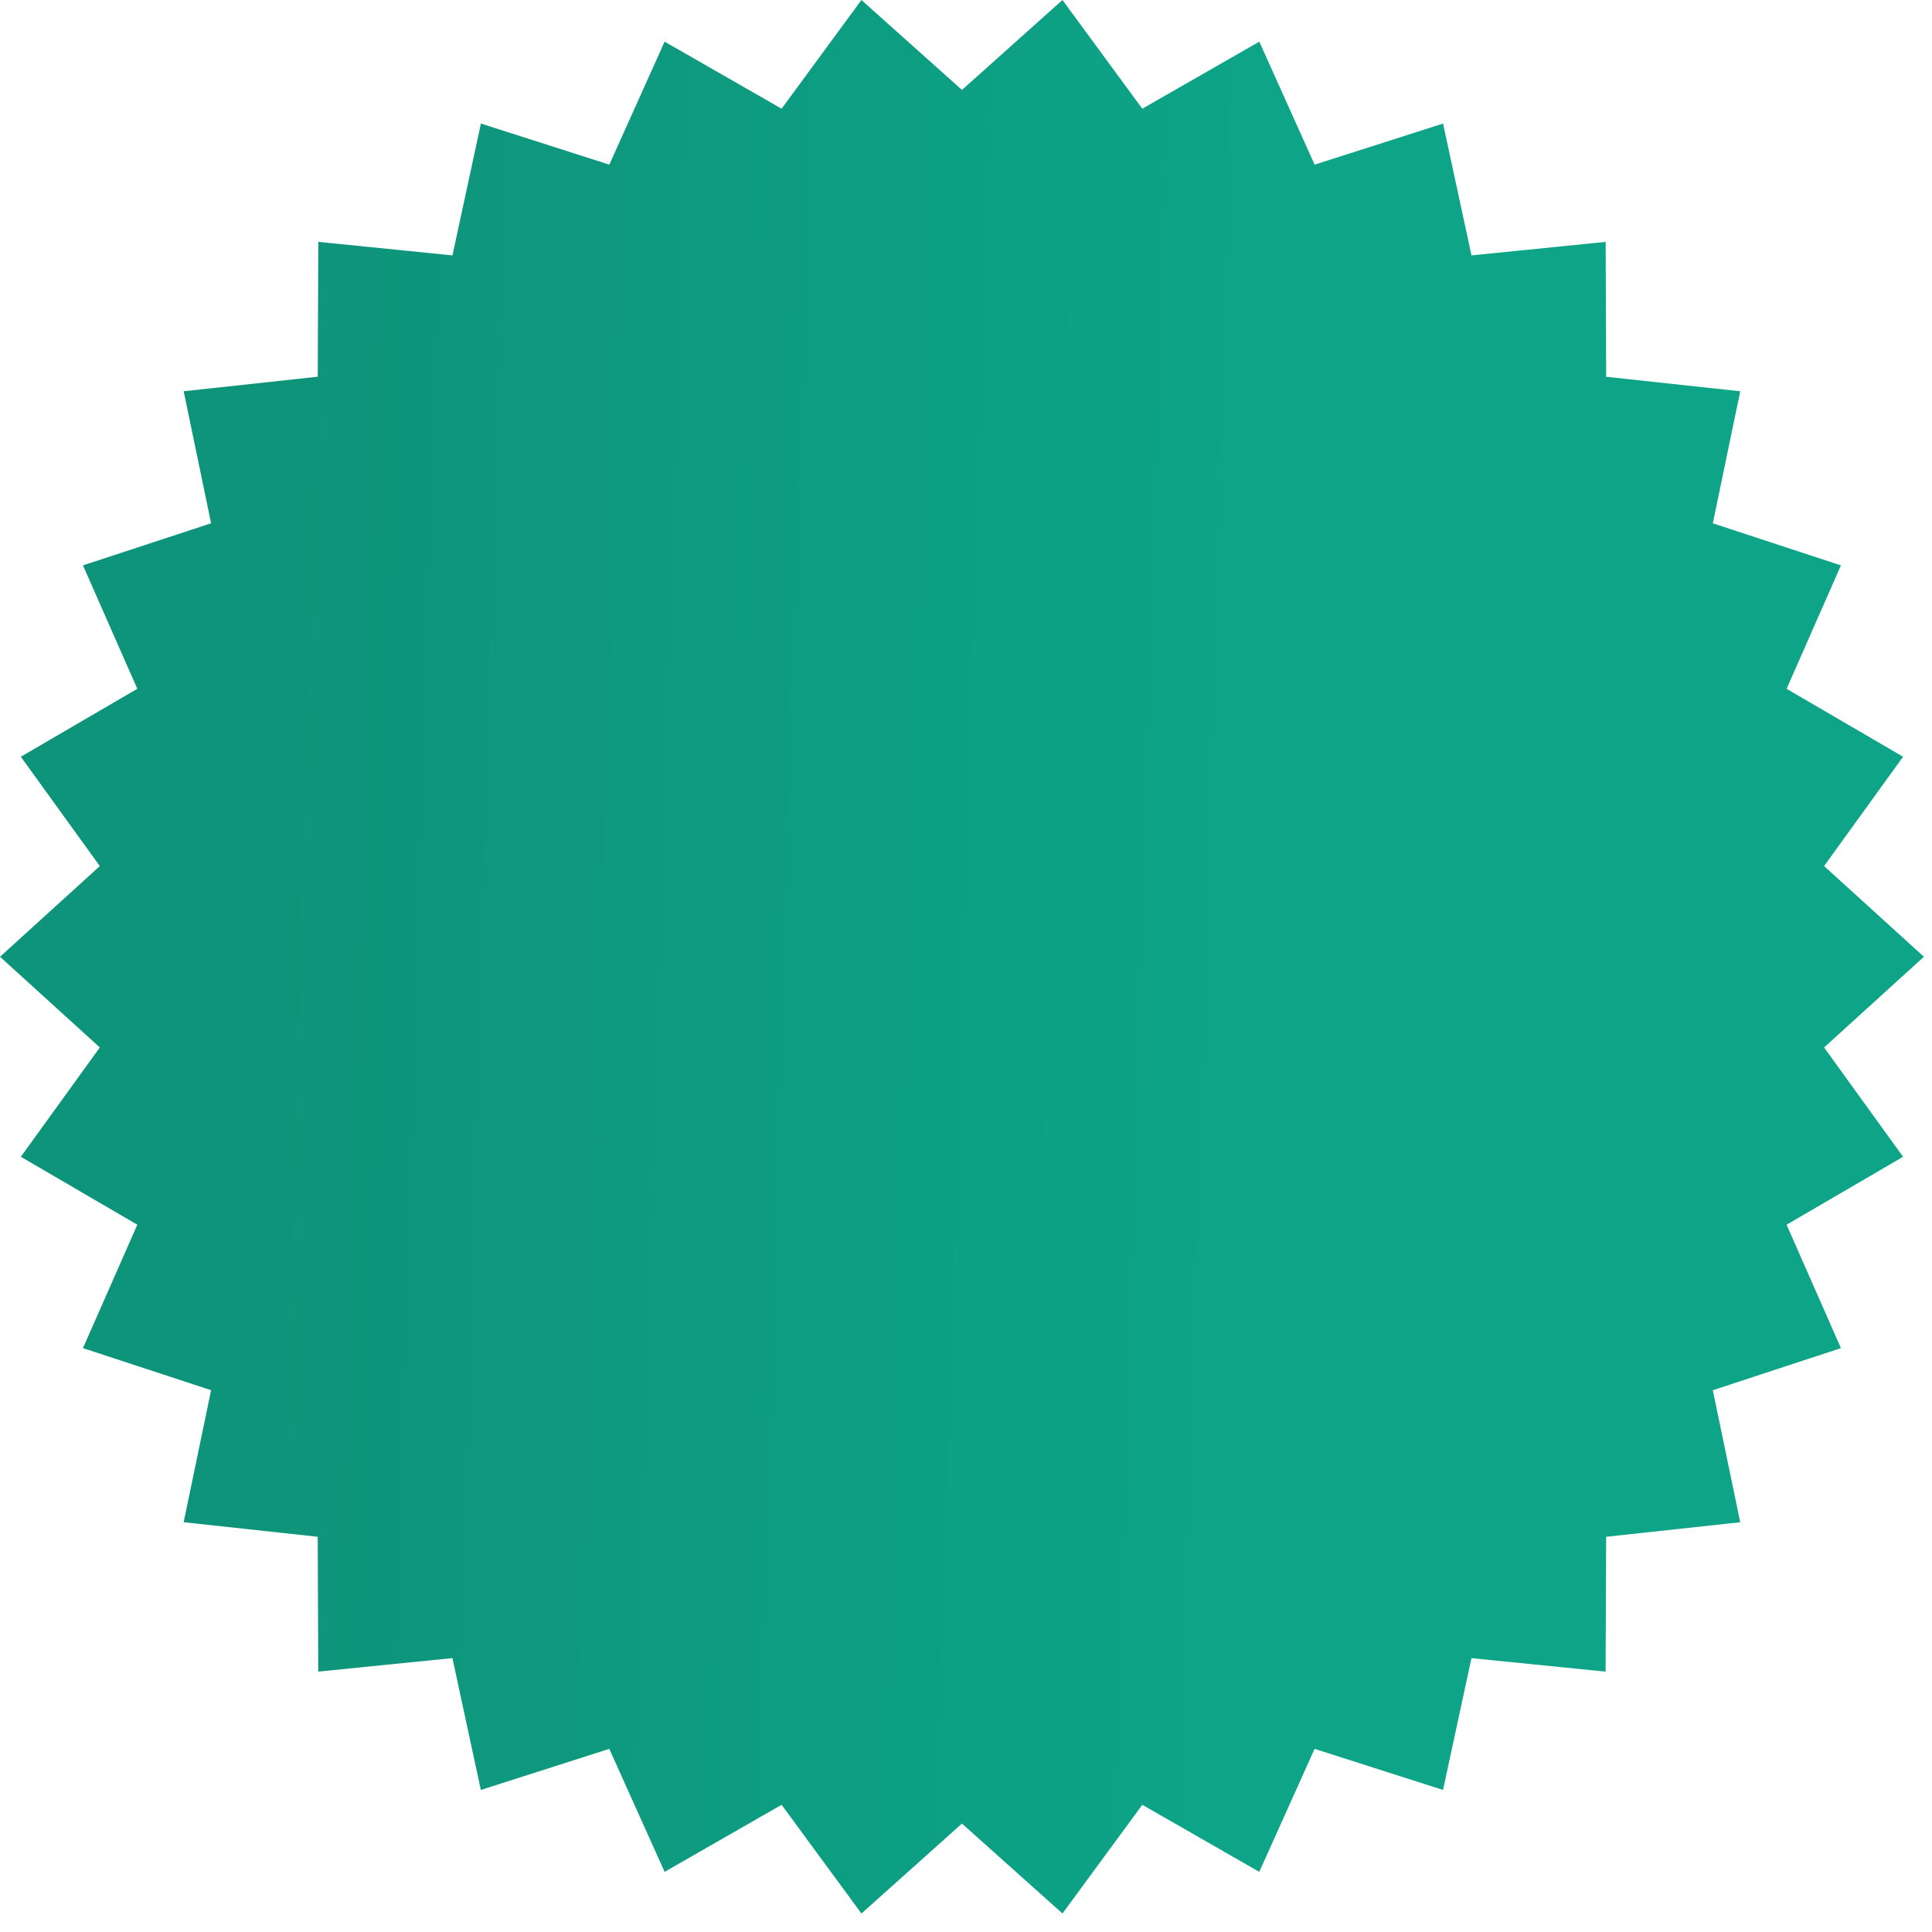
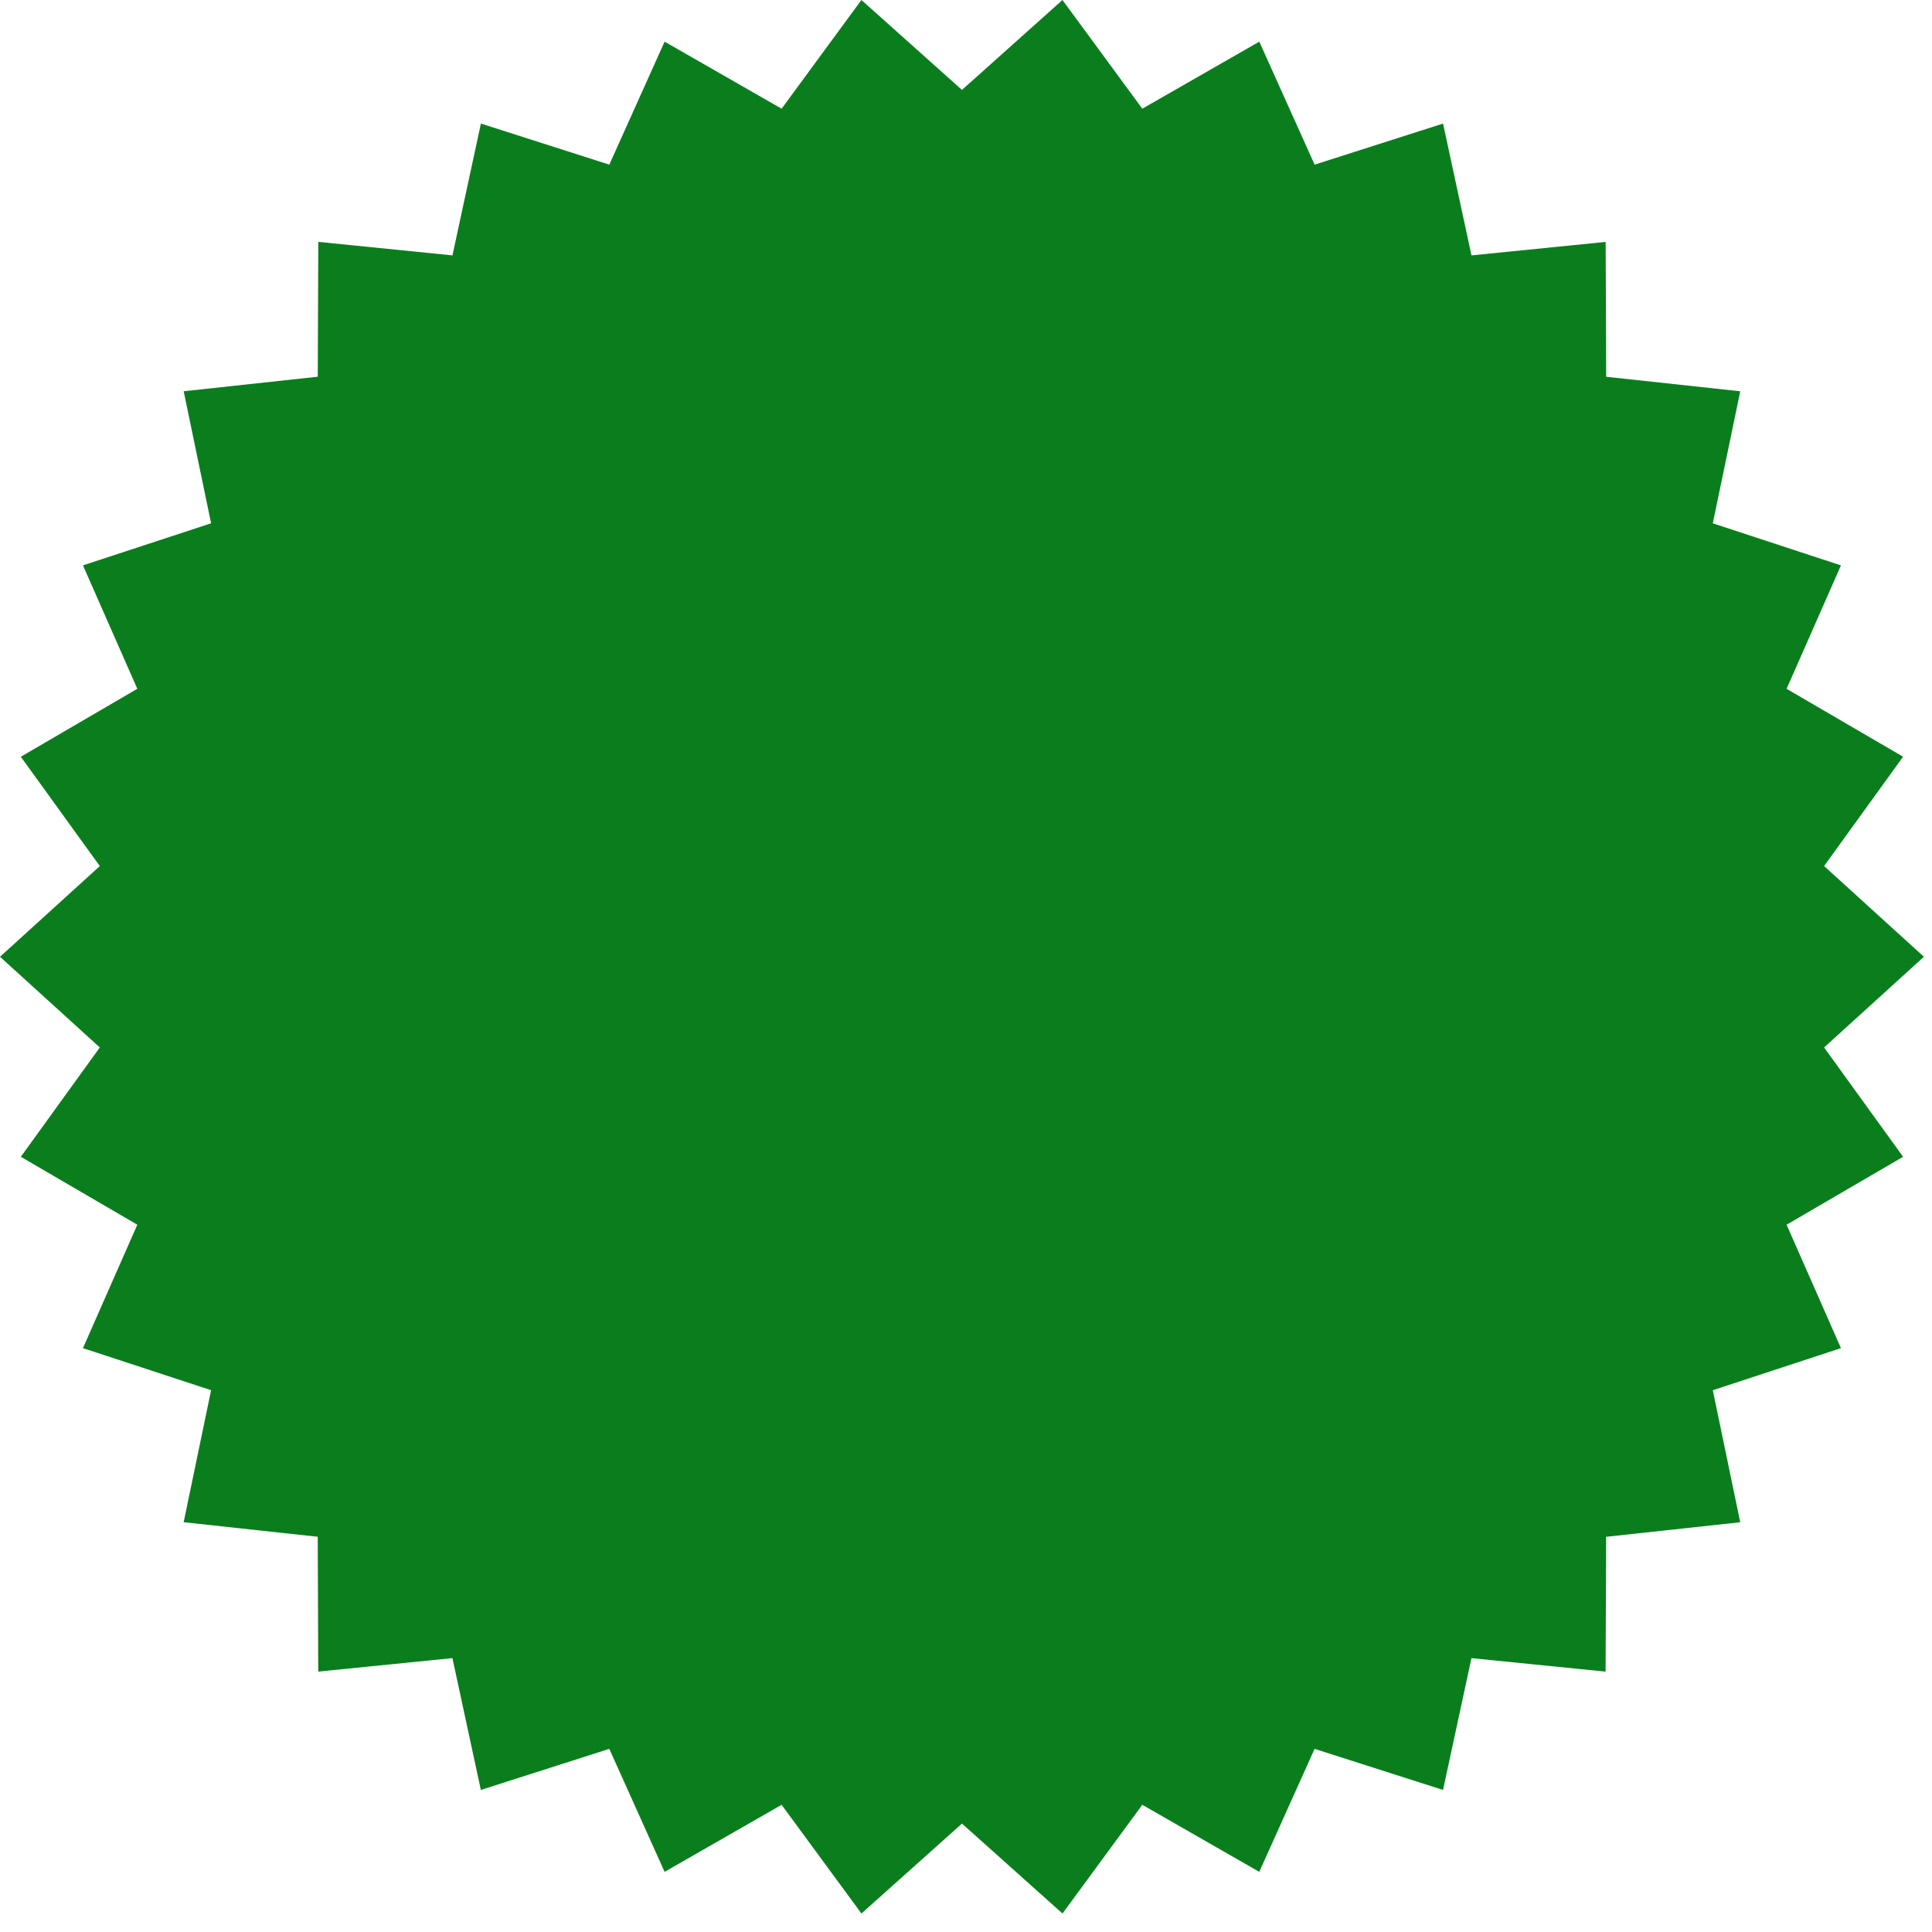
<svg xmlns="http://www.w3.org/2000/svg" width="68" height="68" viewBox="0 0 68 68" fill="none">
-   <path d="M67.715 33.675L64.202 36.867L66.982 40.715L62.882 43.106L64.795 47.45L60.285 48.931L61.25 53.578L56.531 54.09L56.512 58.836L51.79 58.361L50.79 63L46.269 61.554L44.322 65.883L40.205 63.523L37.396 67.349L33.858 64.184L30.32 67.349L27.51 63.523L23.392 65.883L21.445 61.554L16.924 63L15.924 58.36L11.201 58.835L11.183 54.089L6.464 53.577L7.43 48.93L2.92 47.45L4.833 43.106L0.733 40.715L3.513 36.867L0 33.675L3.513 30.483L0.733 26.635L4.833 24.243L2.92 19.899L7.43 18.418L6.465 13.771L11.184 13.259L11.203 8.513L15.925 8.989L16.926 4.349L21.446 5.795L23.392 1.466L27.51 3.826L30.319 0L33.858 3.165L37.395 0L40.205 3.826L44.323 1.466L46.27 5.795L50.791 4.349L51.791 8.989L56.514 8.514L56.532 13.261L61.251 13.772L60.285 18.419L64.795 19.9L62.882 24.244L66.982 26.634L64.202 30.482L67.715 33.675Z" fill="url(#paint0_linear_485_56)" />
-   <defs>
-     <linearGradient id="paint0_linear_485_56" x1="8.998" y1="49.559" x2="42.912" y2="50.6" gradientUnits="userSpaceOnUse">
-       <stop stop-color="#0E947A" />
-       <stop offset="1" stop-color="#0DA487" />
-     </linearGradient>
-   </defs>
+   <path d="M67.715 33.675L64.202 36.867L66.982 40.715L62.882 43.106L64.795 47.45L60.285 48.931L61.25 53.578L56.531 54.09L56.512 58.836L51.79 58.361L50.79 63L46.269 61.554L44.322 65.883L40.205 63.523L37.396 67.349L33.858 64.184L30.32 67.349L27.51 63.523L23.392 65.883L21.445 61.554L16.924 63L15.924 58.36L11.201 58.835L11.183 54.089L6.464 53.577L7.43 48.93L2.92 47.45L4.833 43.106L0.733 40.715L3.513 36.867L0 33.675L3.513 30.483L0.733 26.635L4.833 24.243L2.92 19.899L7.43 18.418L6.465 13.771L11.184 13.259L11.203 8.513L15.925 8.989L16.926 4.349L21.446 5.795L23.392 1.466L27.51 3.826L30.319 0L33.858 3.165L37.395 0L40.205 3.826L44.323 1.466L46.27 5.795L50.791 4.349L51.791 8.989L56.514 8.514L56.532 13.261L61.251 13.772L60.285 18.419L64.795 19.9L62.882 24.244L66.982 26.634L64.202 30.482L67.715 33.675Z" fill="#0A7E1D" />
</svg>
